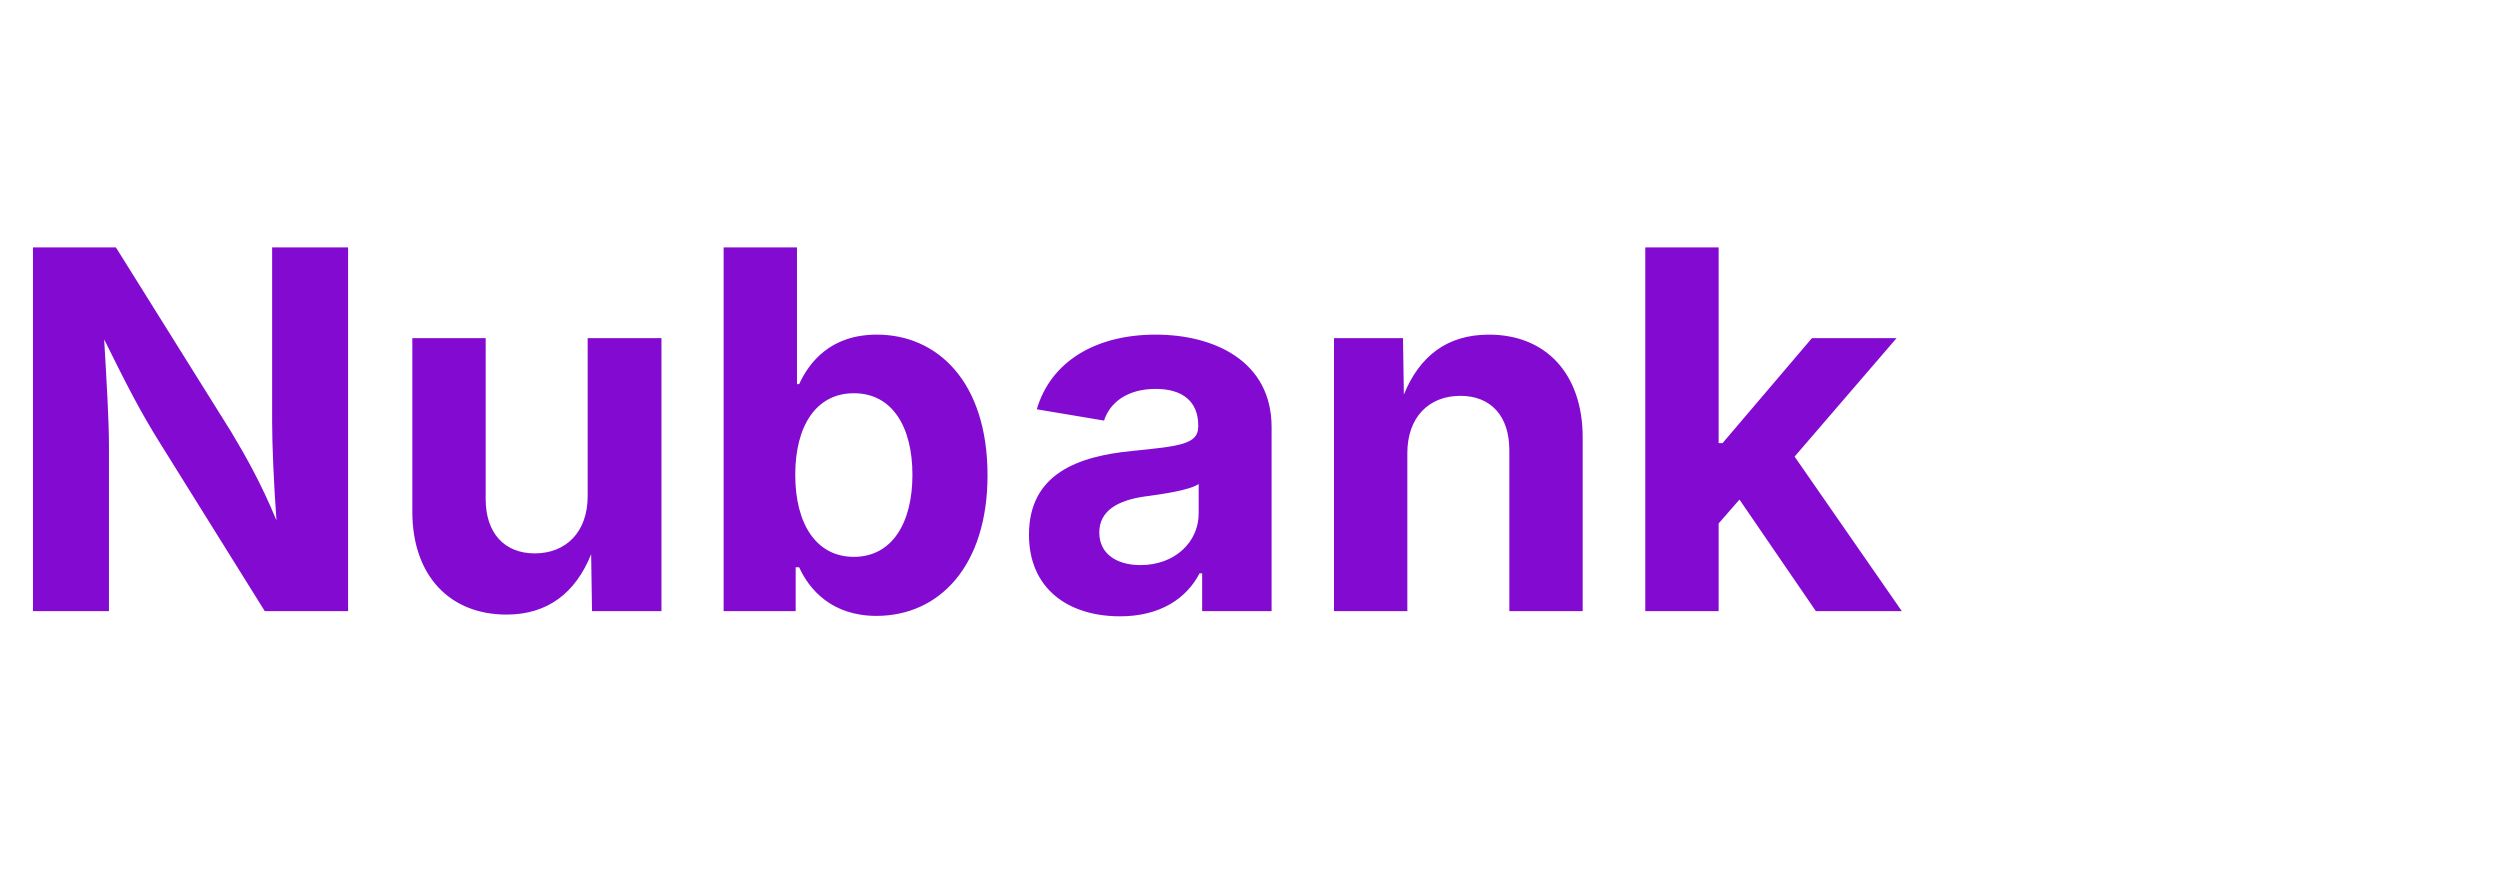
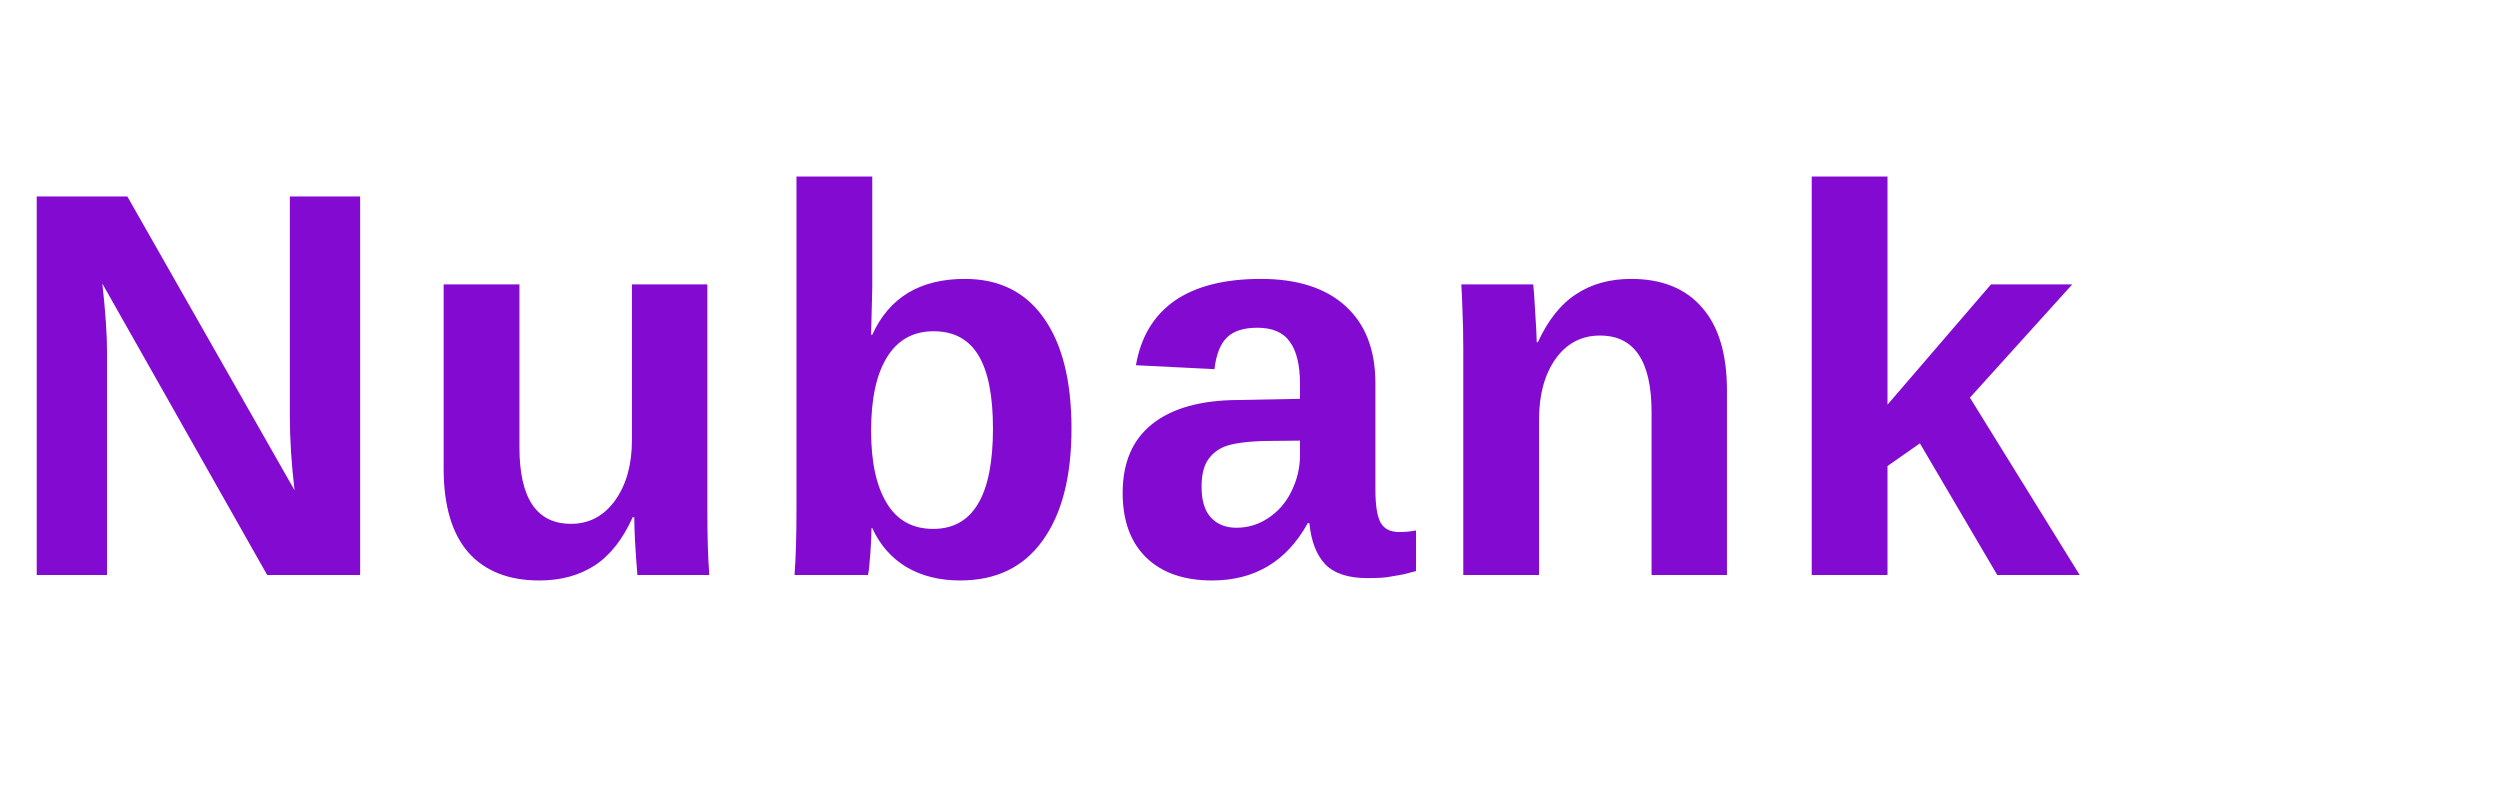
- <svg xmlns="http://www.w3.org/2000/svg" viewBox="0 0 90 32" fill="none">
-   <text x="0" y="22" font-family="system-ui, -apple-system, sans-serif" font-size="18" font-weight="700" fill="#820ad1">Nubank</text>
+ <svg xmlns="http://www.w3.org/2000/svg" viewBox="0 0 100 32" fill="none">
+   <text x="0" y="23" font-family="'Segoe UI', 'Helvetica Neue', Arial, sans-serif" font-size="22" font-weight="600" fill="#820AD1" letter-spacing="0.5">Nubank</text>
</svg>
